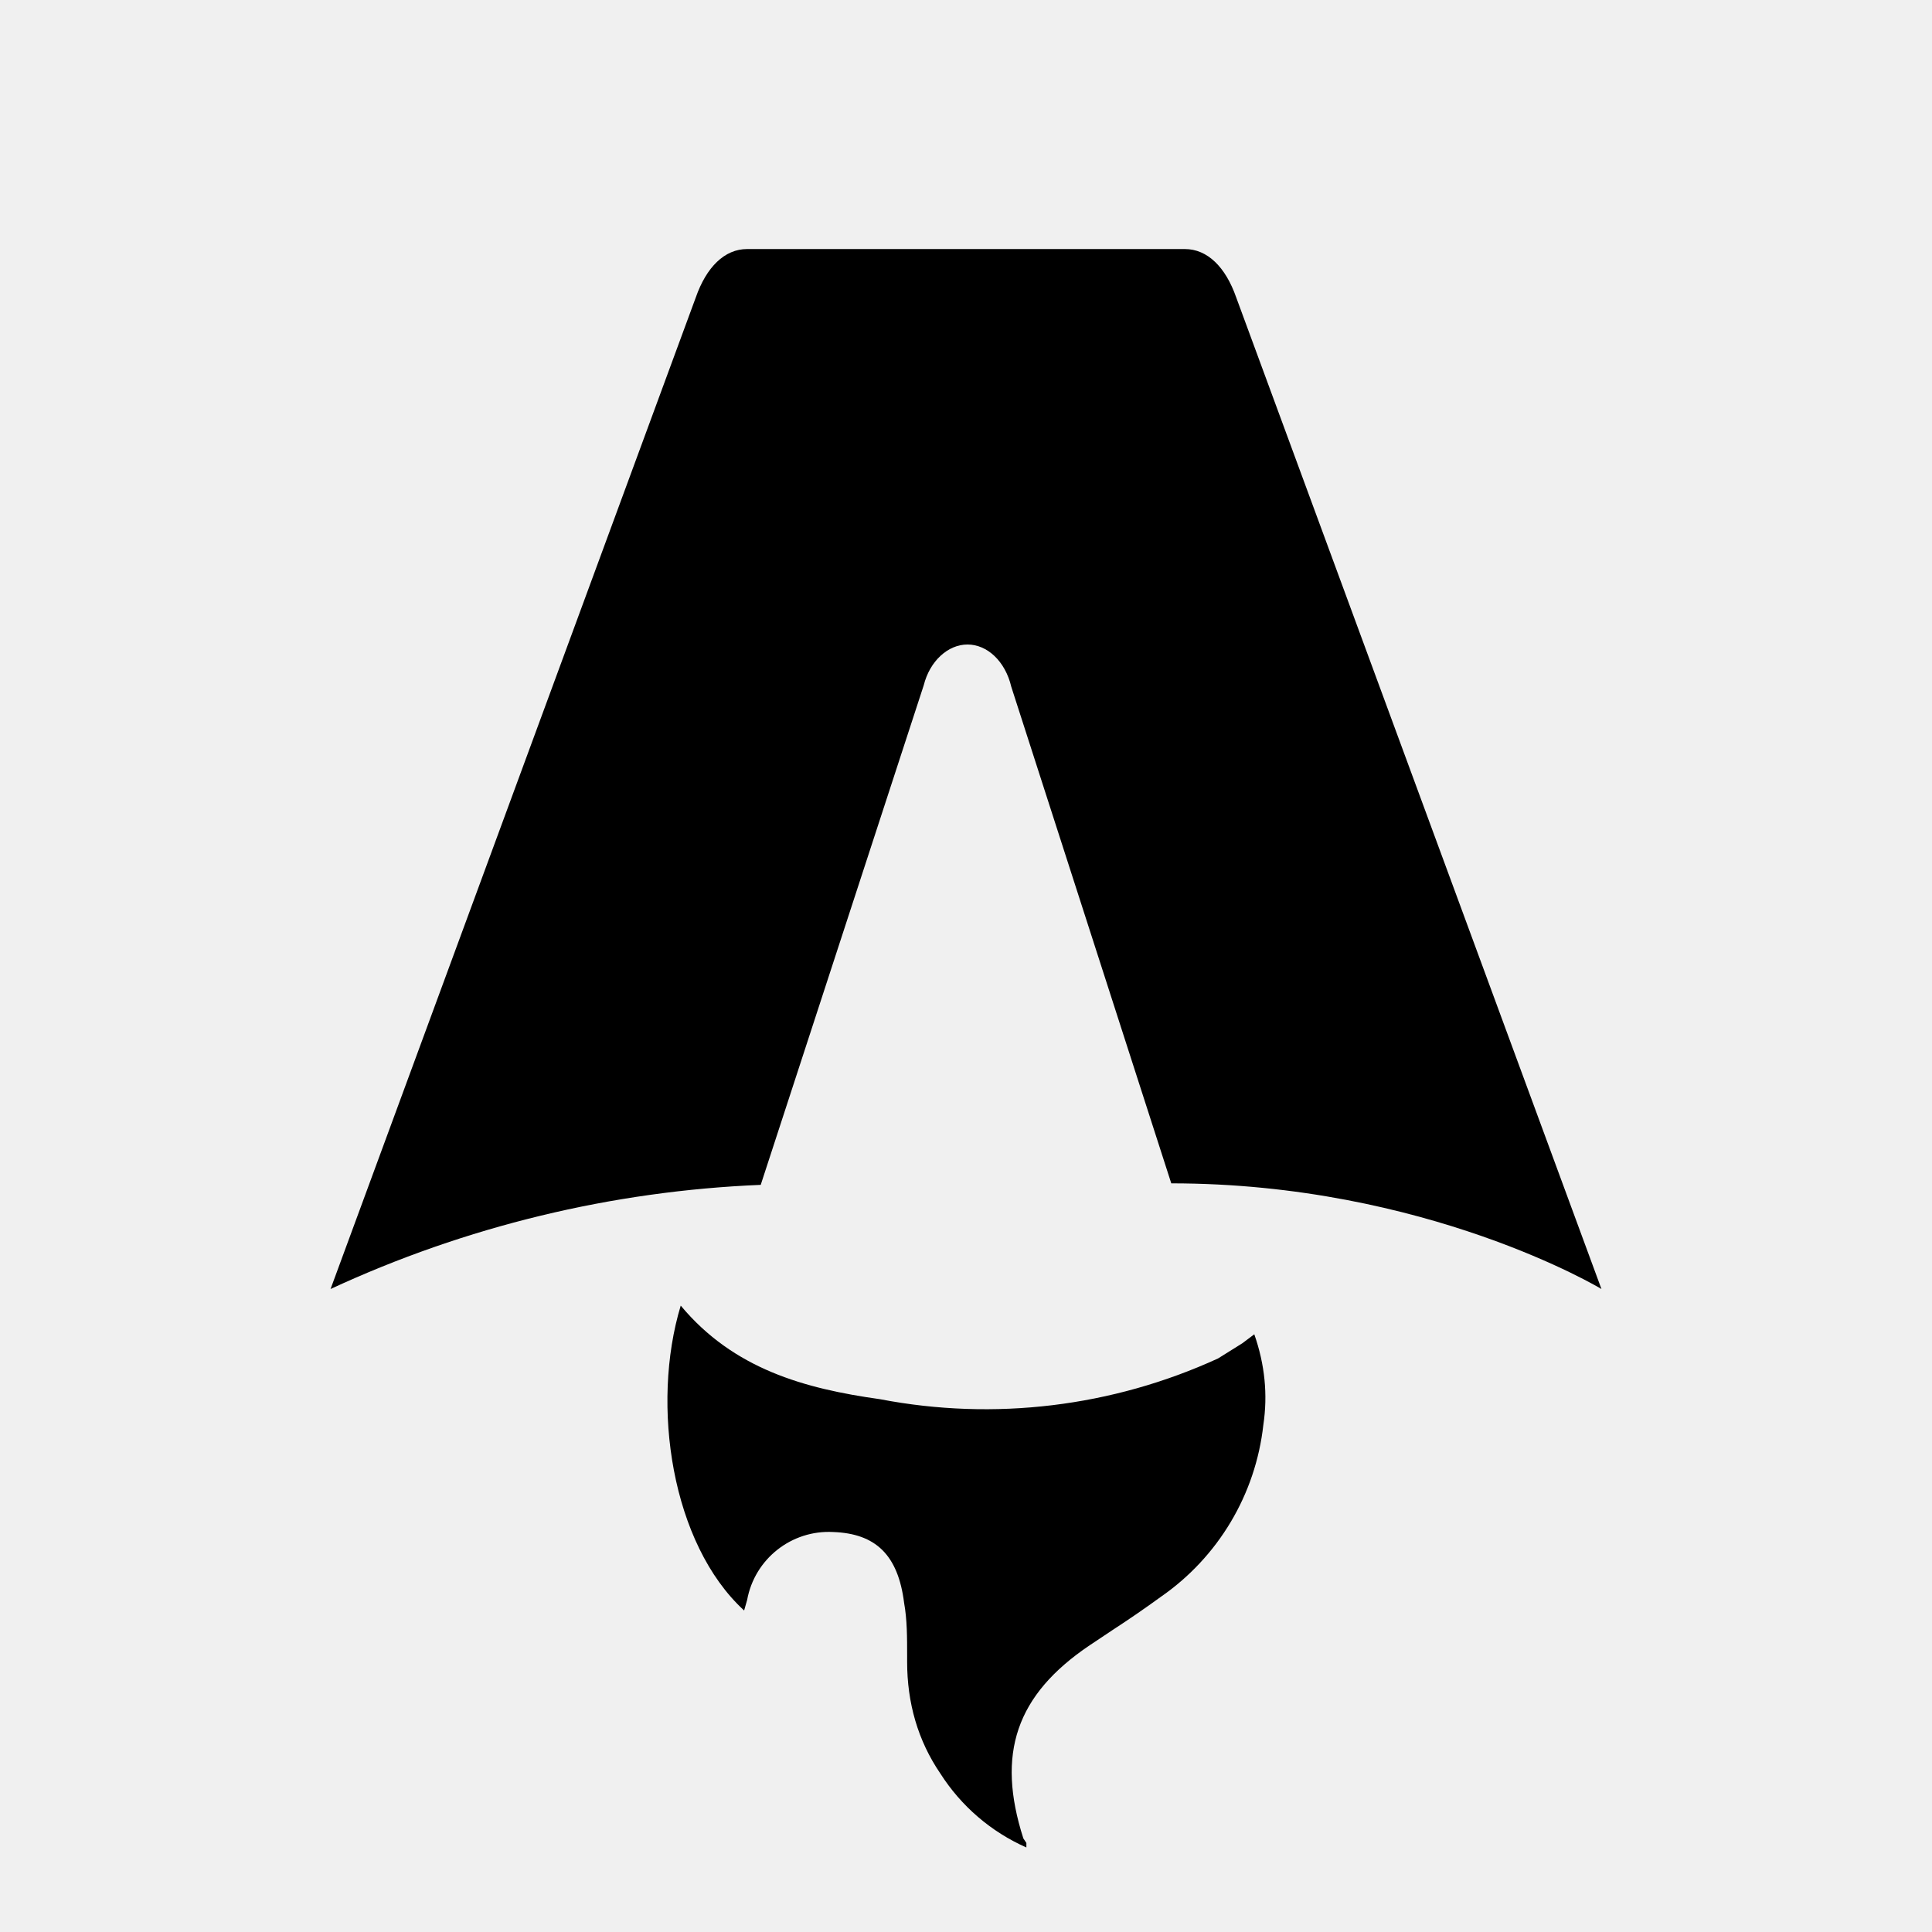
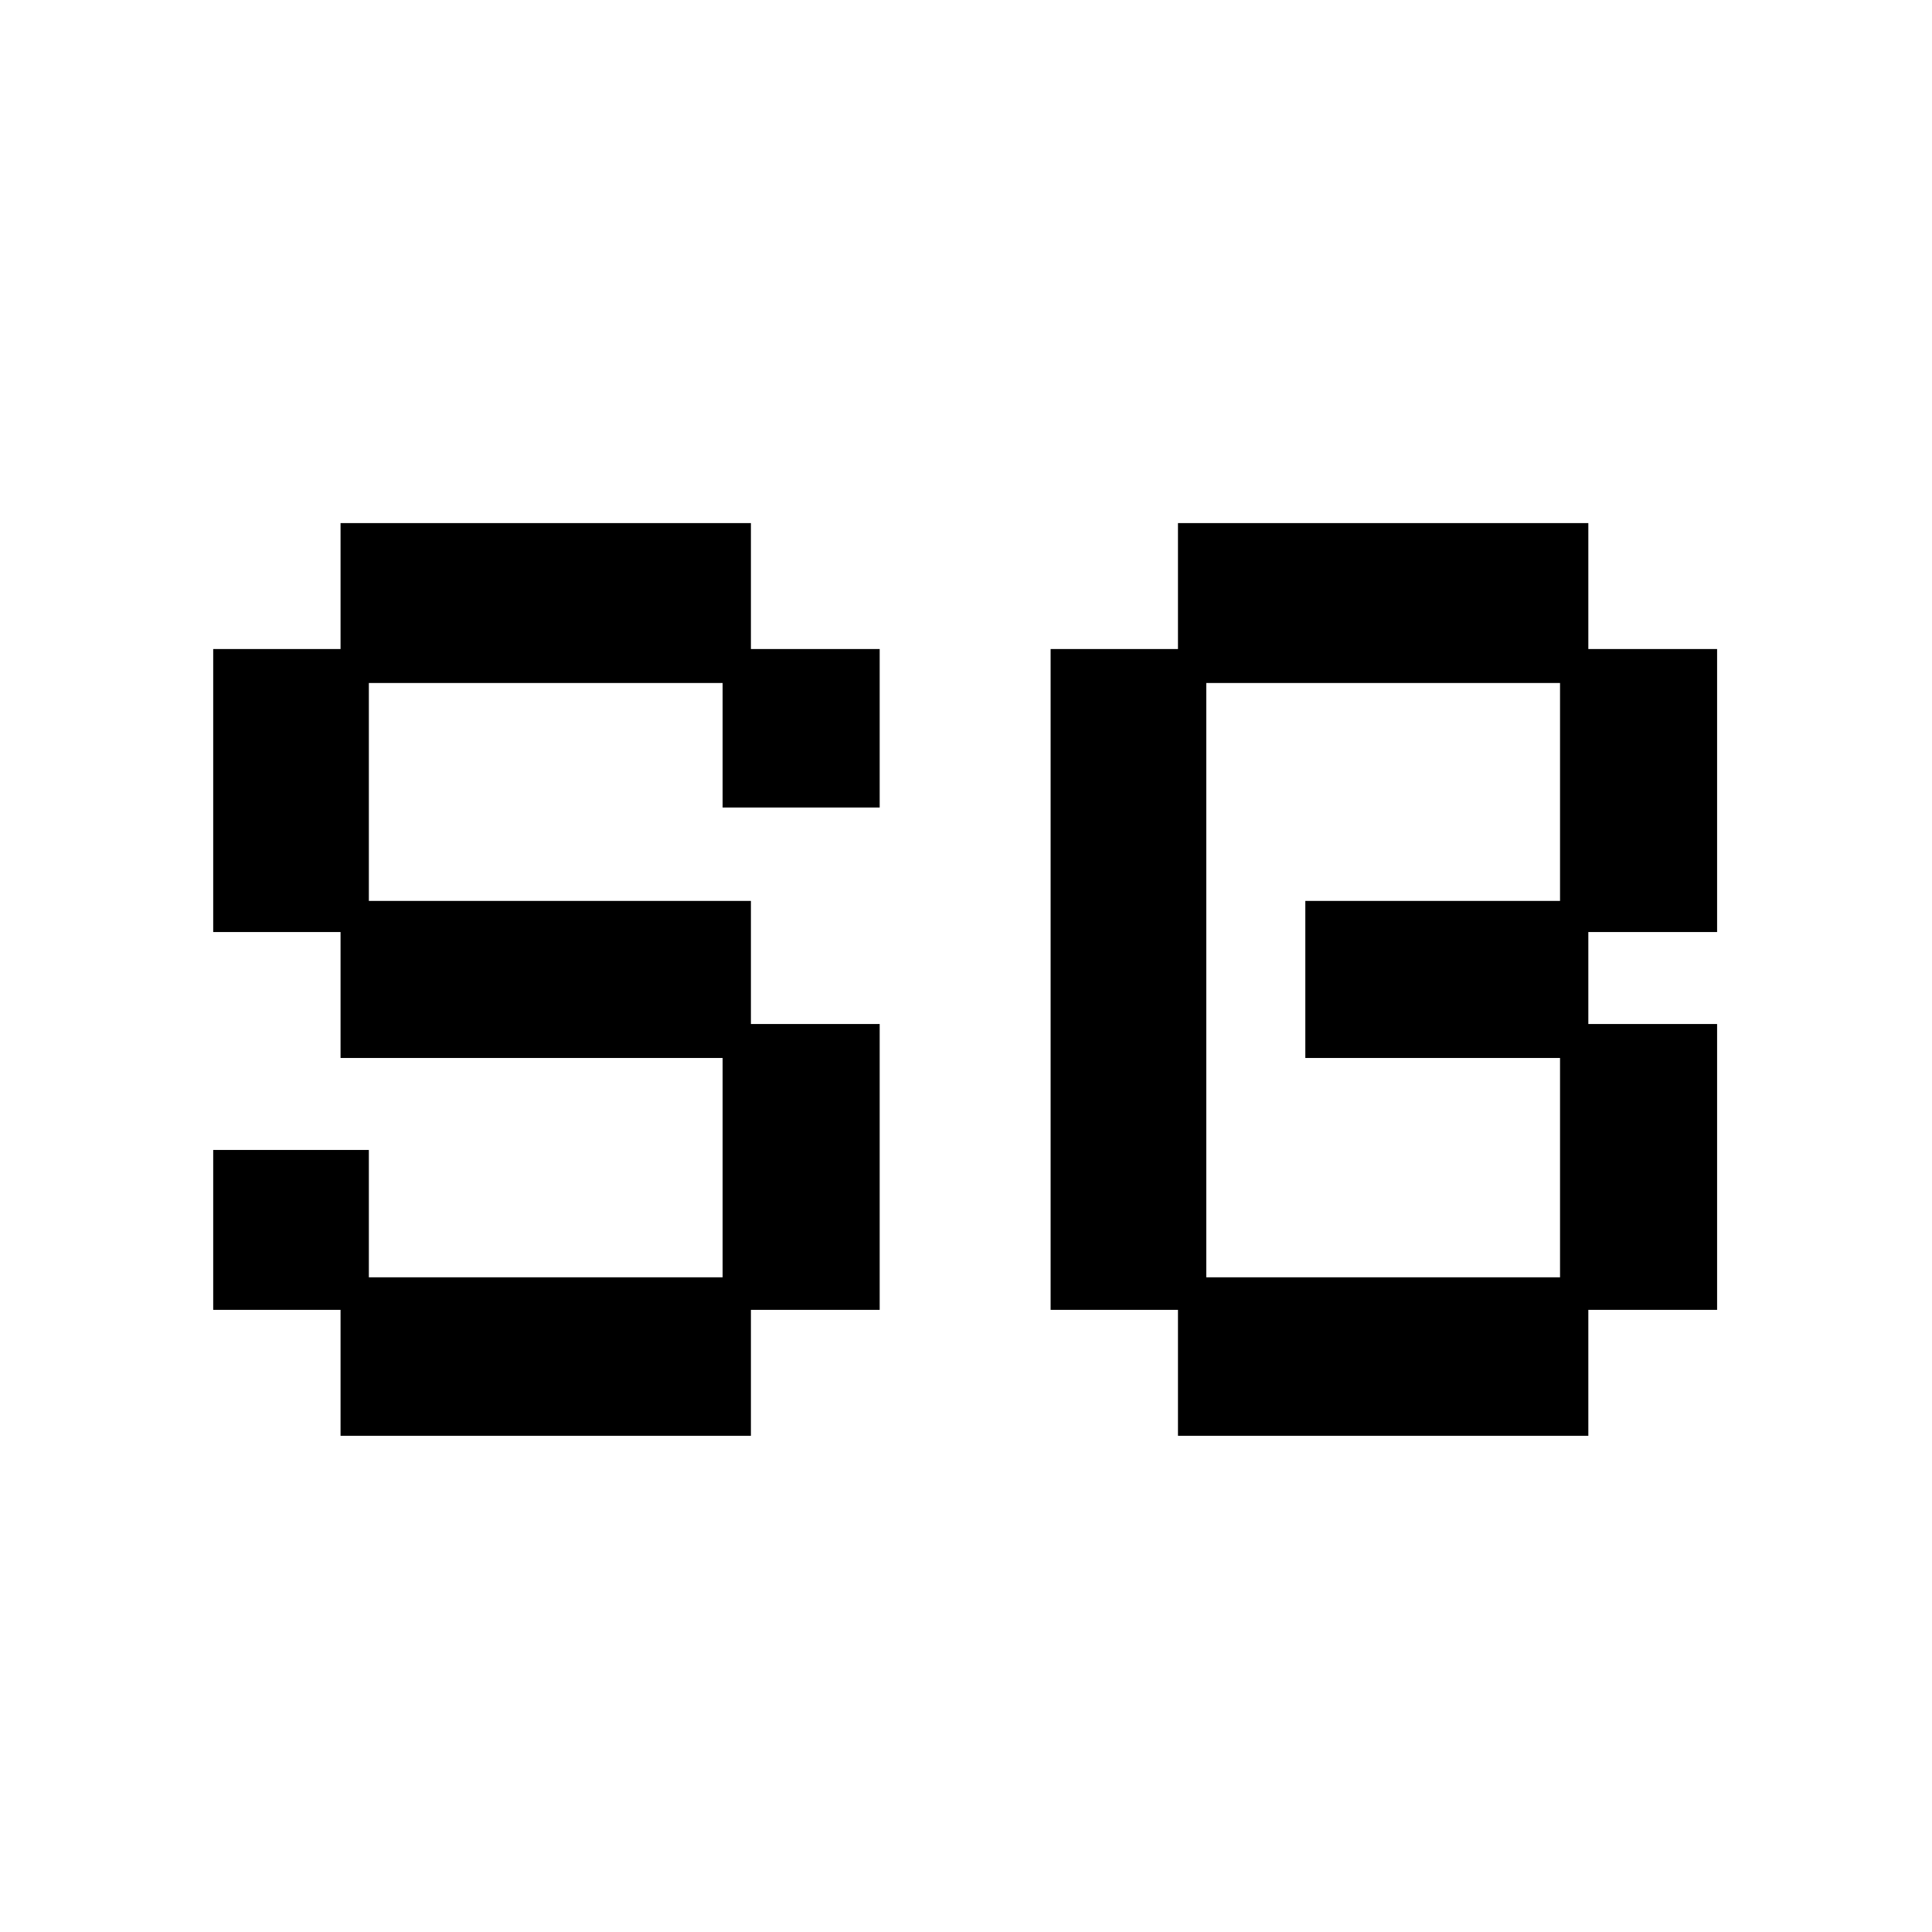
- <svg xmlns="http://www.w3.org/2000/svg" fill="none" viewBox="0 0 128 128">
-   <path d="M50.4 78.5a75.1 75.1 0 0 0-28.5 6.9l24.2-65.7c.7-2 1.9-3.2 3.4-3.2h29c1.5 0 2.7 1.2 3.4 3.2l24.2 65.7s-11.6-7-28.5-7L67 45.5c-.4-1.7-1.6-2.8-2.9-2.8-1.3 0-2.5 1.1-2.9 2.7L50.4 78.5Zm-1.1 28.2Zm-4.2-20.2c-2 6.6-.6 15.8 4.2 20.2a17.5 17.5 0 0 1 .2-.7 5.5 5.5 0 0 1 5.7-4.5c2.8.1 4.3 1.5 4.7 4.7.2 1.1.2 2.3.2 3.5v.4c0 2.7.7 5.2 2.2 7.4a13 13 0 0 0 5.7 4.9v-.3l-.2-.3c-1.8-5.6-.5-9.5 4.4-12.8l1.5-1a73 73 0 0 0 3.2-2.2 16 16 0 0 0 6.8-11.4c.3-2 .1-4-.6-6l-.8.6-1.6 1a37 37 0 0 1-22.4 2.7c-5-.7-9.7-2-13.2-6.2Z" />
-   <style>
-         path { fill: #000; }
-         @media (prefers-color-scheme: dark) {
-             path { fill: #FFF; }
-         }
-     </style>
+ <svg xmlns="http://www.w3.org/2000/svg" width="1024" height="1024" viewBox="0 0 1024 1024" fill="none">
+   <rect width="1024" height="1024" fill="white" />
+   <path d="M180.5 761V694.25H113V609.5H195.5V677H383V560.75H180.5V494H113V344H180.5V277.25H398V344H466.25V428H383V362H195.5V477.5H398V542.75H466.25V694.25H398V761H180.5ZM624.348 761V694.25H556.848V344H624.348V277.25H841.848V344H910.098V494H841.848V542.75H910.098V694.25H841.848V761H624.348ZM639.348 677H826.848V560.75H691.848V477.5H826.848V362H639.348V677Z" fill="black" />
</svg>
